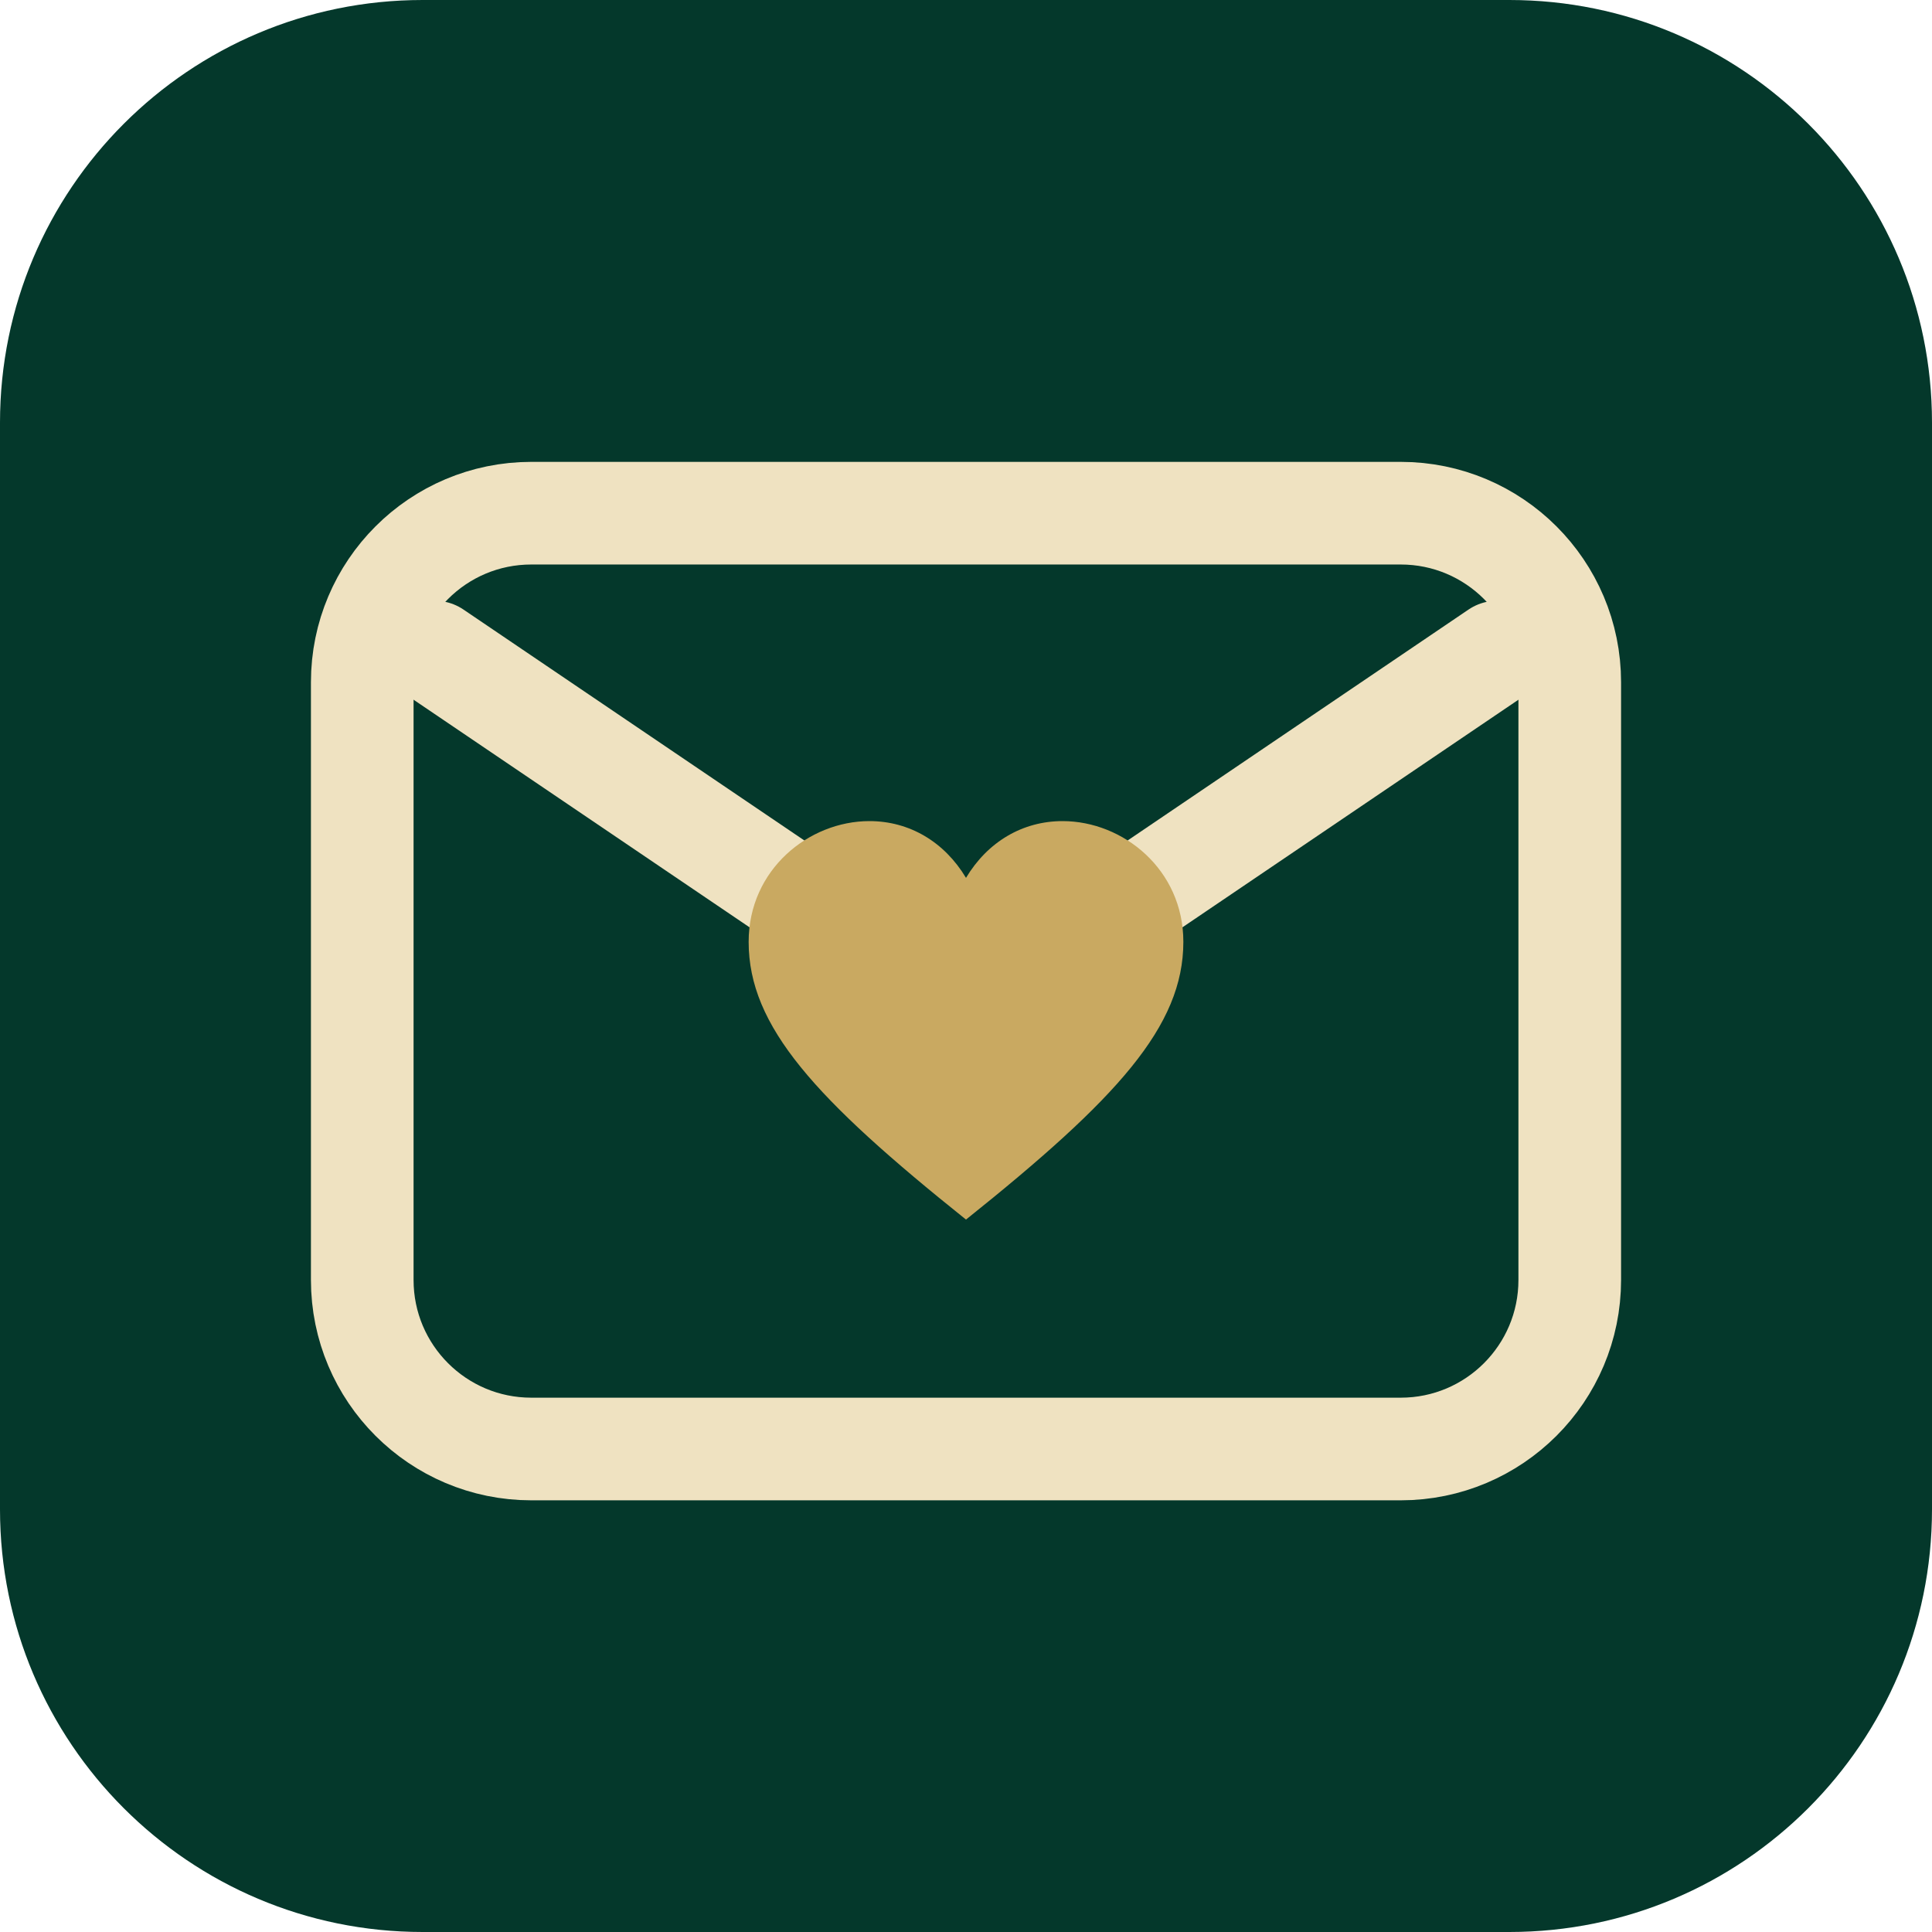
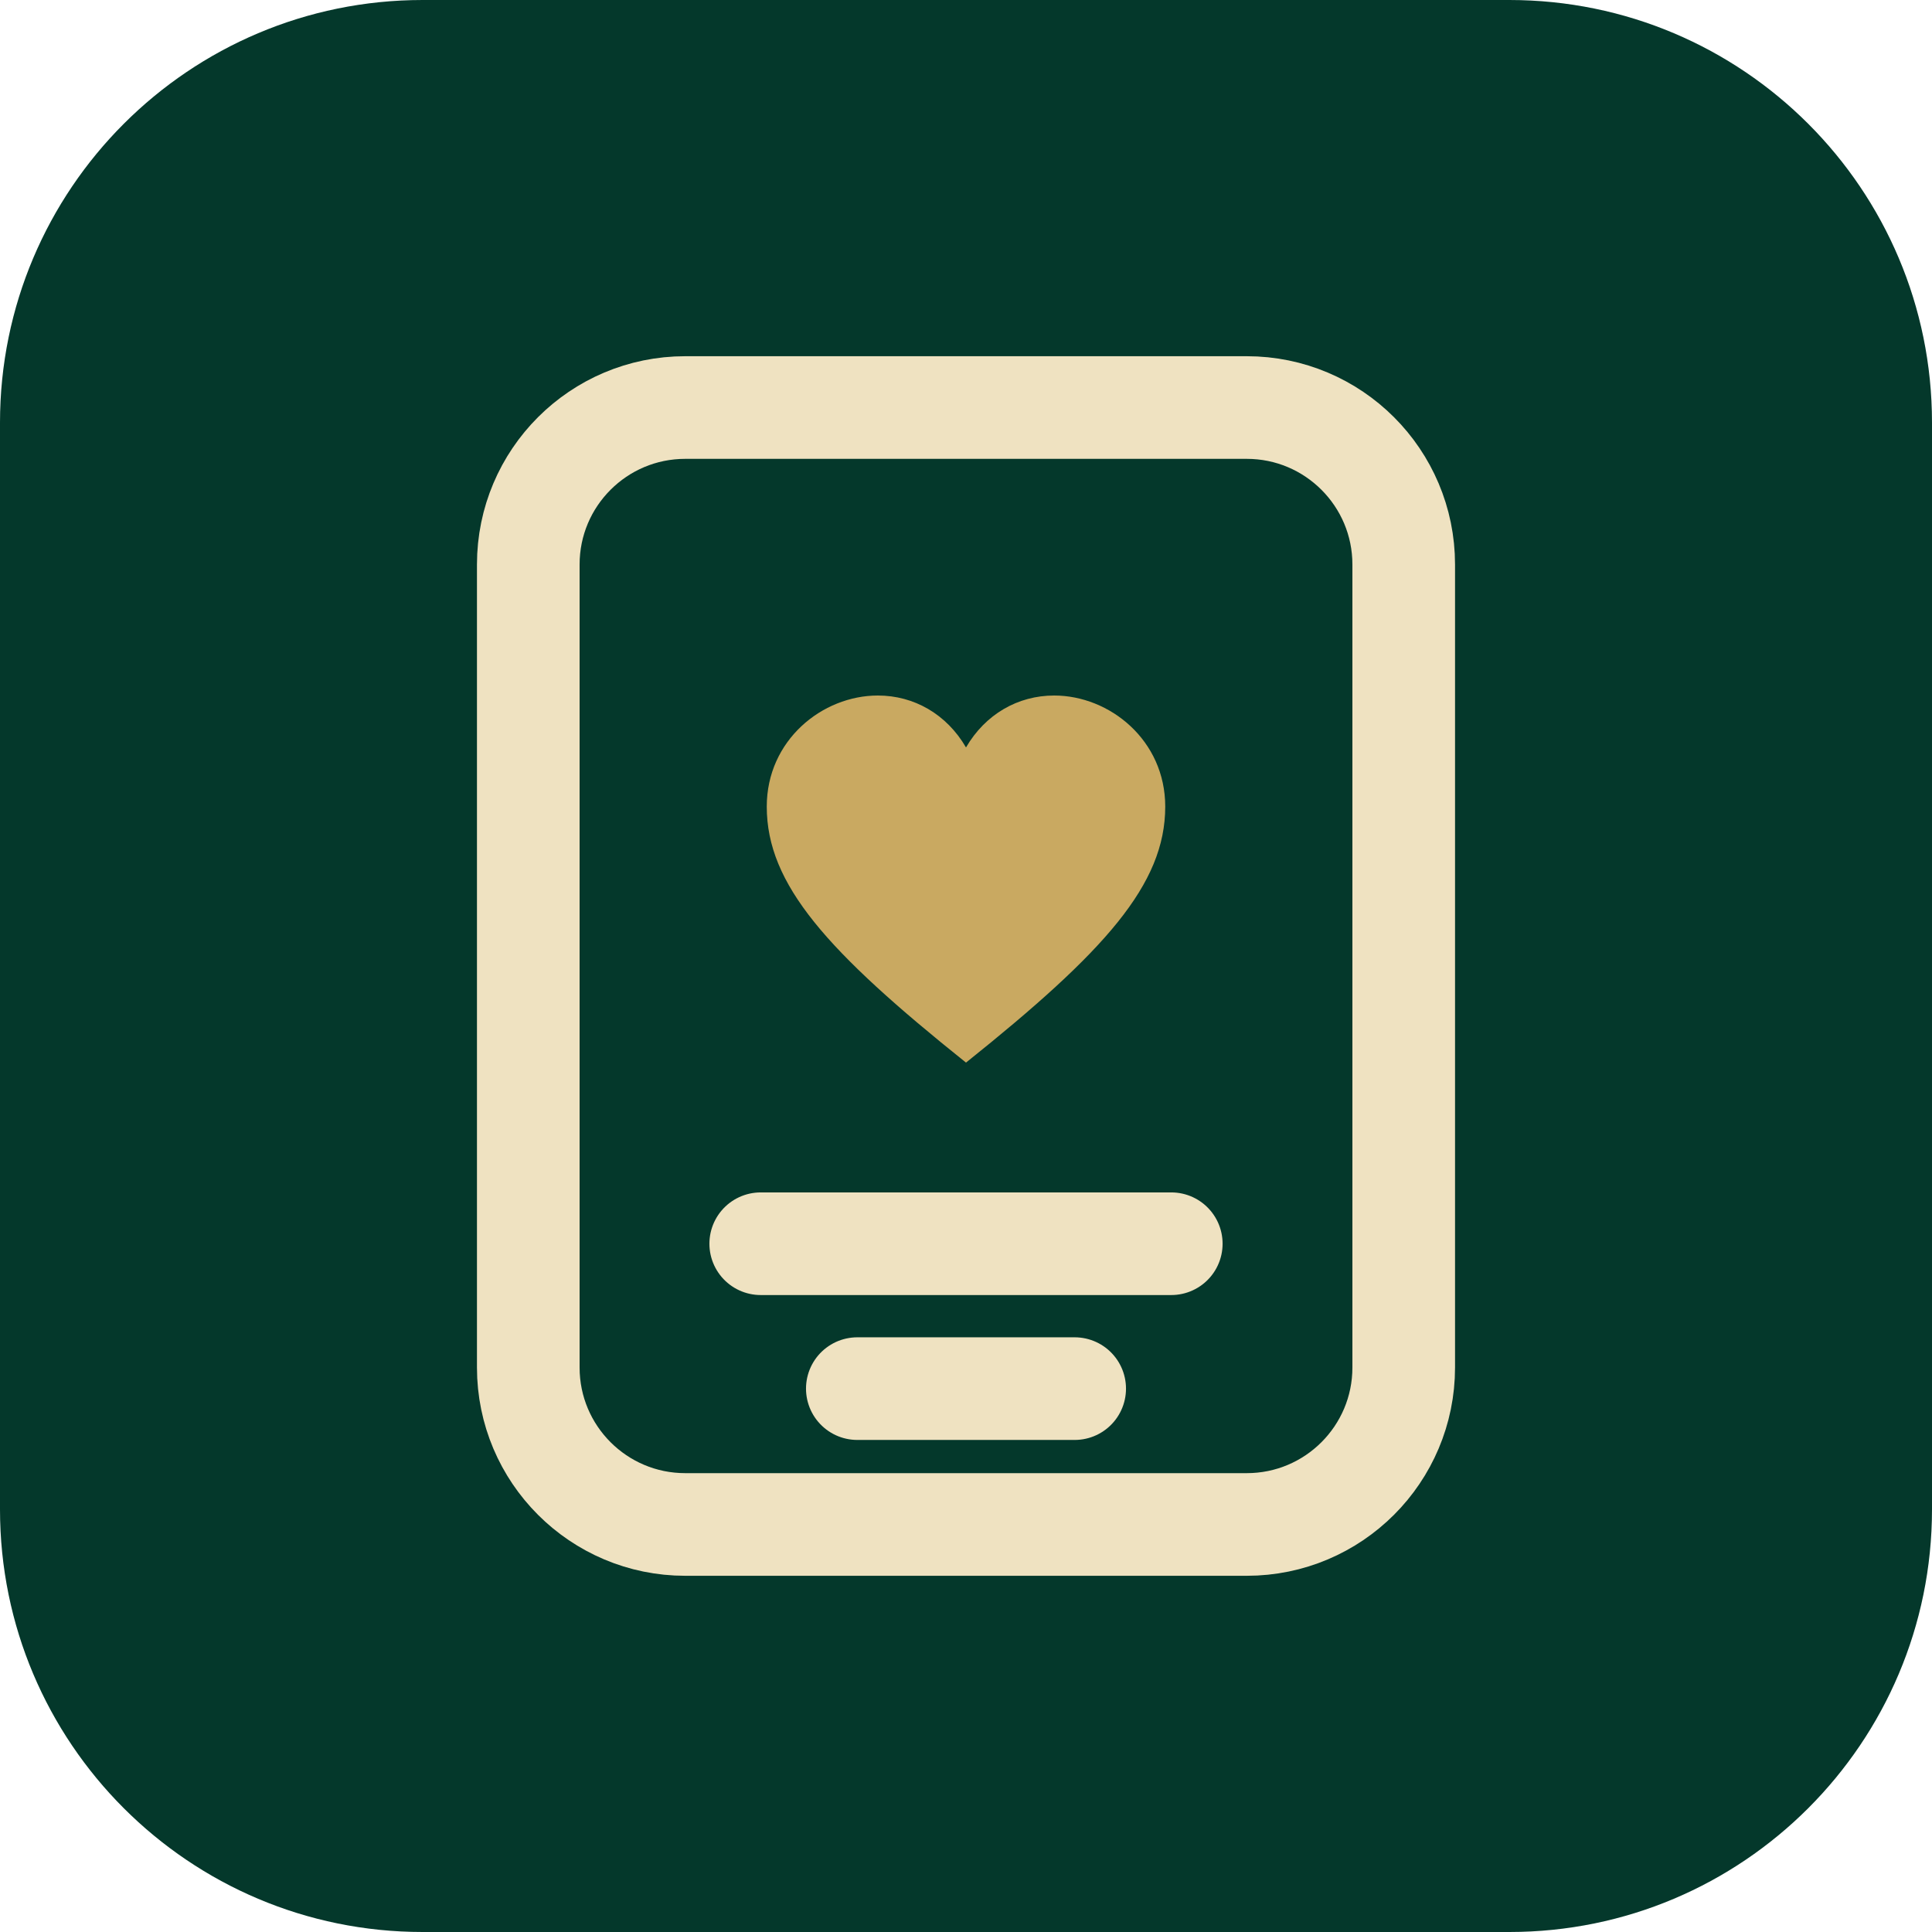
<svg xmlns="http://www.w3.org/2000/svg" viewBox="0 0 64 64">
  <rect width="64" height="64" rx="14" fill="#04382b" />
  <g transform="translate(8 8) scale(2)">
-     <rect x="2" y="4.5" width="20" height="15.5" rx="2.8" fill="none" stroke="#efe2c1" stroke-width="1.7" />
-     <path d="M3.2 6.8 9.4 11" stroke="#efe2c1" stroke-width="1.7" stroke-linecap="round" />
-     <path d="M20.8 6.8 14.6 11" stroke="#efe2c1" stroke-width="1.7" stroke-linecap="round" />
-     <path d="M12 16.2c-2.5-2-3.6-3.2-3.6-4.6 0-1.2 1-2 2-2 .66 0 1.24.34 1.6.94.36-.6.94-.94 1.6-.94 1 0 2 .8 2 2 0 1.4-1.1 2.6-3.6 4.6Z" fill="#c9a961" />
+     <rect x="4.75" y="2.75" width="14.5" height="18.5" rx="2.6" fill="none" stroke="#efe2c1" stroke-width="1.7" />
+     <path d="M12 13.6c-2.3-1.84-3.3-2.95-3.3-4.24 0-1.1.92-1.84 1.84-1.84.6 0 1.14.31 1.46.86.32-.55.86-.86 1.46-.86.92 0 1.84.74 1.84 1.84 0 1.29-1 2.4-3.3 4.24Z" fill="#c9a961" />
+     <path d="M8.6 16.6h6.8" stroke="#efe2c1" stroke-width="1.7" stroke-linecap="round" />
+     <path d="M10.2 19h3.6" stroke="#efe2c1" stroke-width="1.7" stroke-linecap="round" />
  </g>
</svg>
